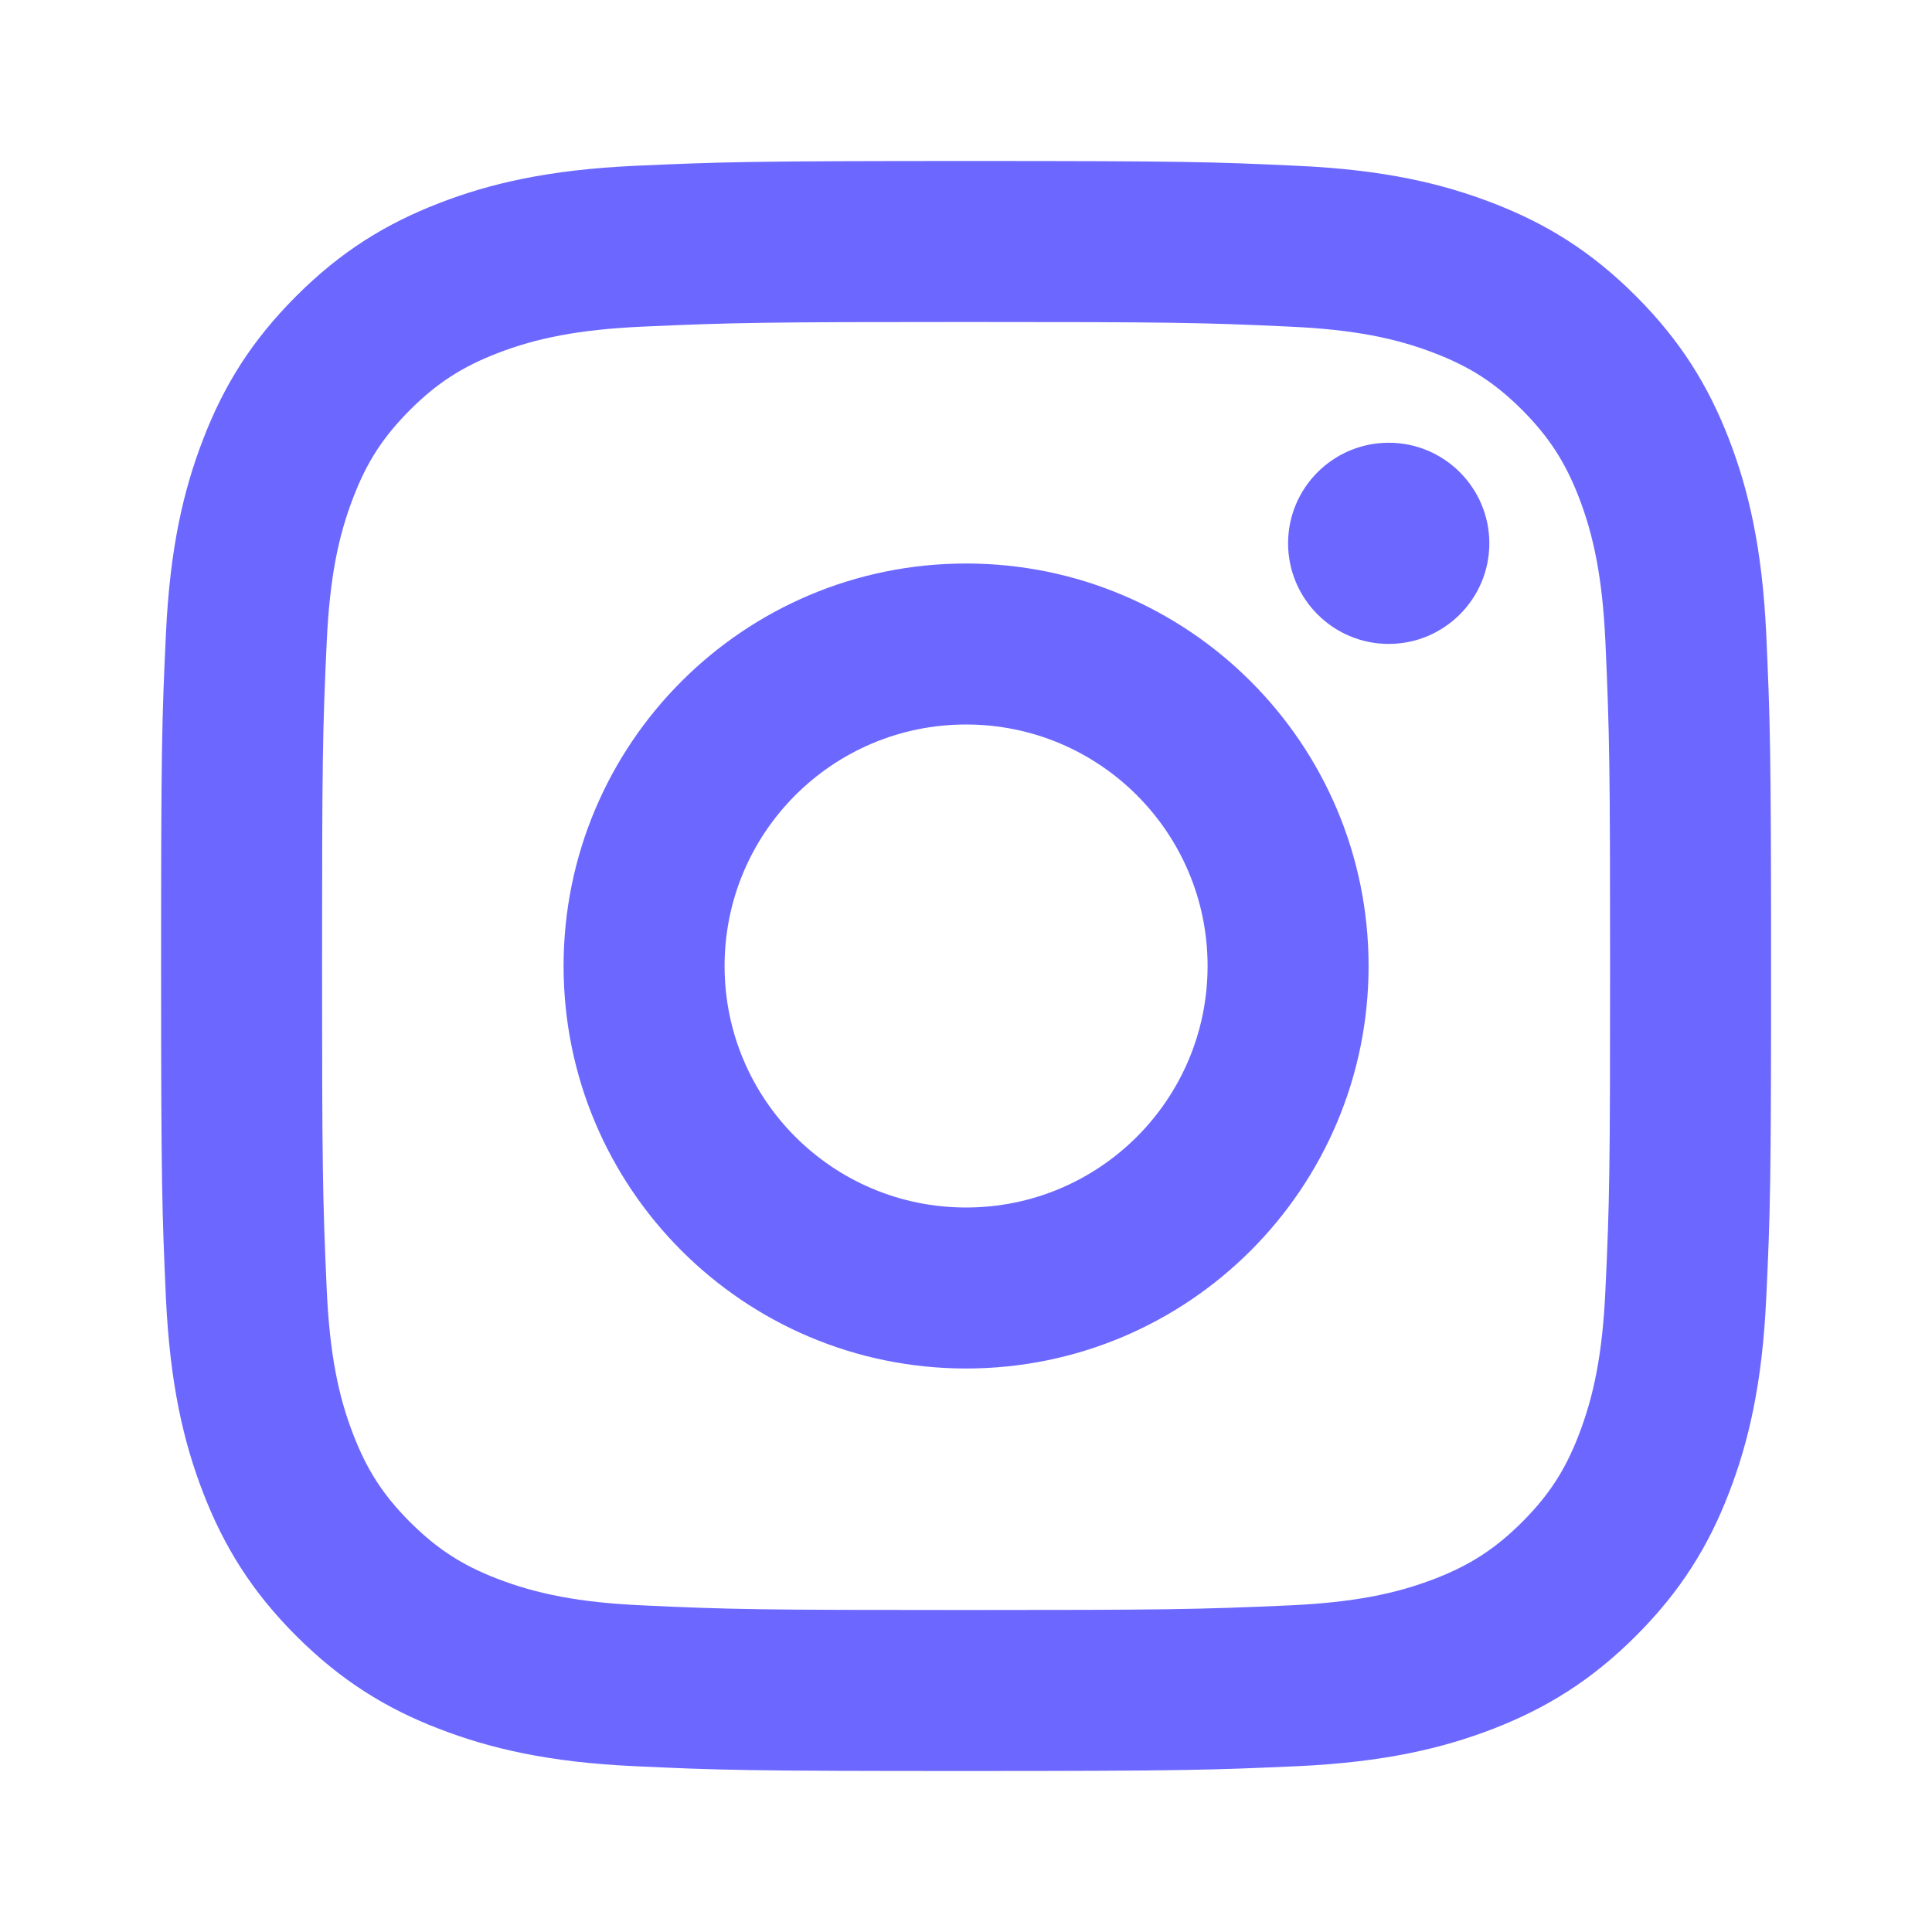
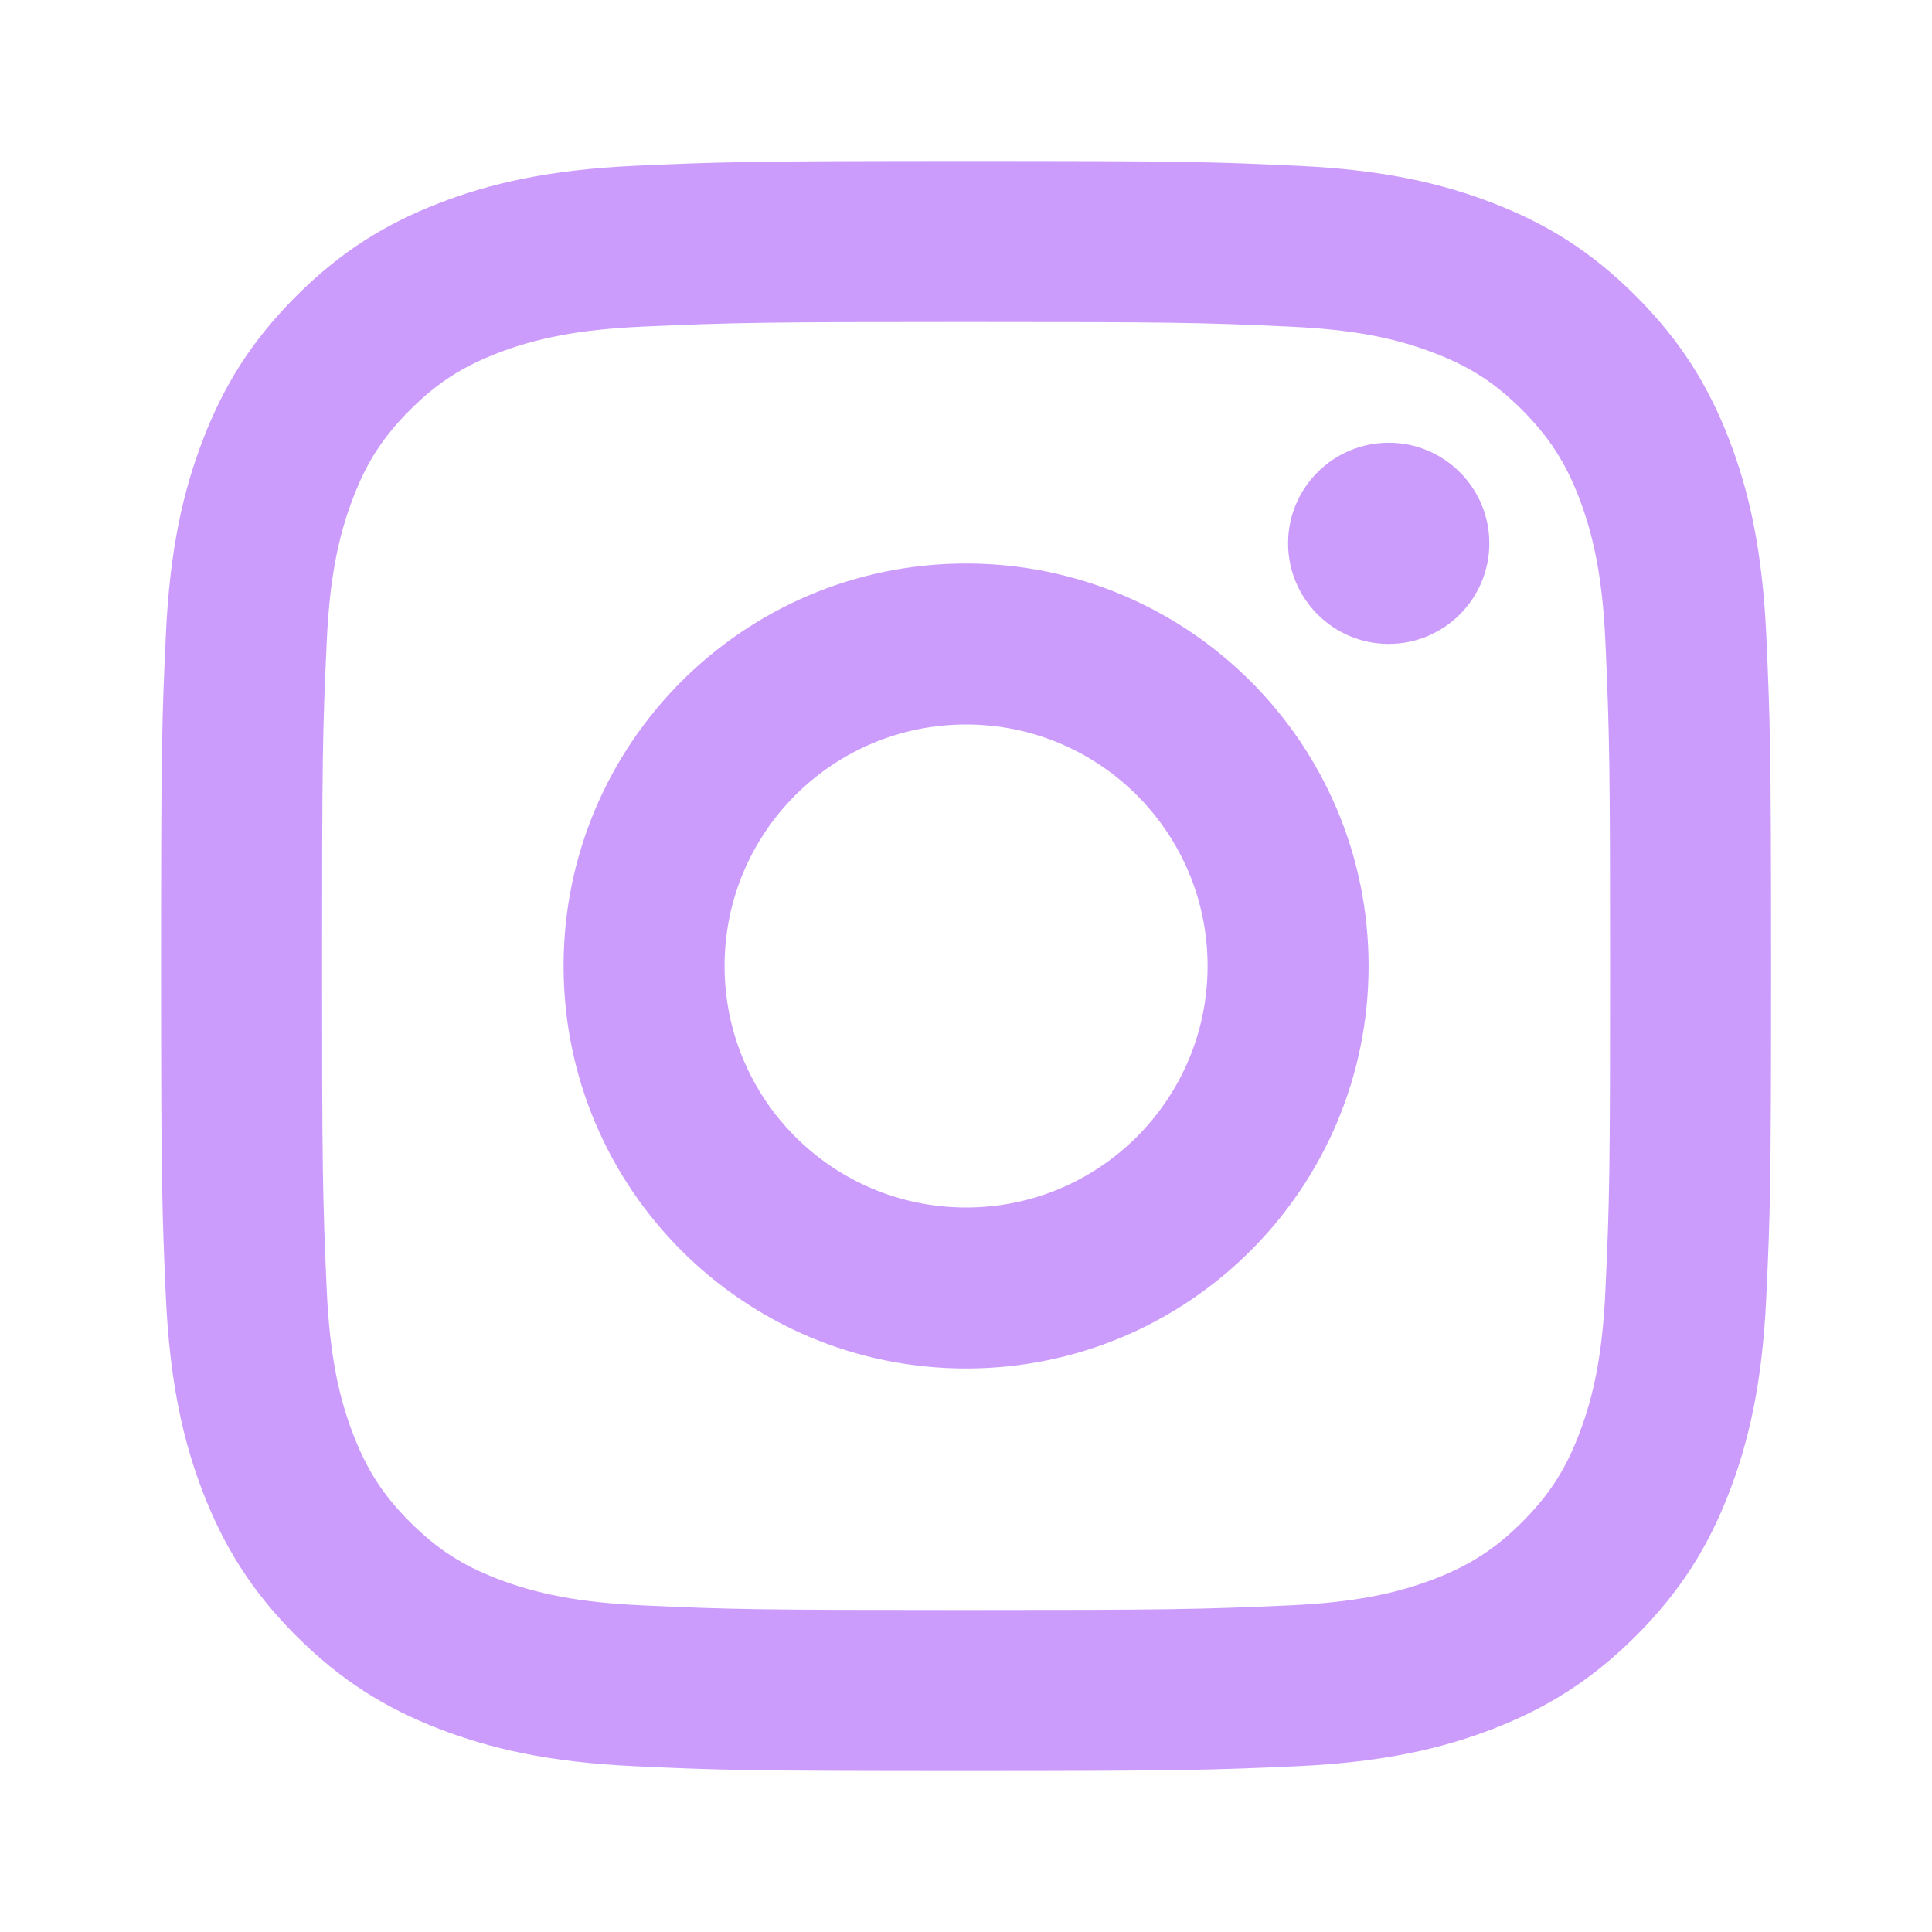
<svg xmlns="http://www.w3.org/2000/svg" width="48" height="48" viewBox="0 0 48 48" fill="none">
  <g id="instagram-line 1">
-     <path id="Vector" d="M24.002 18C20.687 18 18.002 20.686 18.002 24C18.002 27.315 20.688 30 24.002 30C27.317 30 30.002 27.314 30.002 24C30.002 20.685 27.316 18 24.002 18ZM24.002 14C29.523 14 34.002 18.474 34.002 24C34.002 29.521 29.528 34 24.002 34C18.481 34 14.002 29.526 14.002 24C14.002 18.479 18.476 14 24.002 14ZM37.002 13.498C37.002 14.879 35.88 15.998 34.502 15.998C33.122 15.998 32.002 14.877 32.002 13.498C32.002 12.12 33.123 11 34.502 11C35.879 10.998 37.002 12.12 37.002 13.498ZM24.002 8C19.053 8 18.246 8.013 15.944 8.116C14.376 8.189 13.325 8.4 12.348 8.779C11.48 9.116 10.854 9.518 10.187 10.185C9.517 10.855 9.116 11.479 8.781 12.348C8.401 13.327 8.19 14.376 8.118 15.942C8.014 18.15 8.002 18.922 8.002 24C8.002 28.949 8.015 29.756 8.118 32.057C8.191 33.625 8.402 34.678 8.781 35.652C9.118 36.521 9.521 37.149 10.185 37.813C10.857 38.484 11.484 38.887 12.344 39.219C13.332 39.601 14.383 39.812 15.944 39.884C18.152 39.988 18.924 40 24.002 40C28.951 40 29.758 39.987 32.059 39.884C33.623 39.811 34.677 39.599 35.654 39.221C36.521 38.885 37.15 38.48 37.815 37.817C38.487 37.144 38.889 36.519 39.221 35.657C39.603 34.672 39.814 33.62 39.886 32.058C39.99 29.85 40.002 29.078 40.002 24C40.002 19.051 39.989 18.244 39.886 15.943C39.813 14.378 39.601 13.323 39.223 12.346C38.887 11.481 38.483 10.853 37.817 10.185C37.146 9.514 36.523 9.114 35.654 8.779C34.676 8.399 33.625 8.188 32.06 8.116C29.852 8.012 29.08 8 24.002 8ZM24.002 4C29.435 4 30.114 4.02 32.247 4.12C34.375 4.218 35.827 4.555 37.102 5.05C38.42 5.558 39.534 6.245 40.645 7.357C41.755 8.468 42.442 9.585 42.952 10.9C43.445 12.173 43.782 13.627 43.882 15.755C43.977 17.888 44.002 18.567 44.002 24C44.002 29.433 43.982 30.112 43.882 32.245C43.784 34.373 43.445 35.825 42.952 37.1C42.444 38.418 41.755 39.532 40.645 40.643C39.534 41.753 38.415 42.44 37.102 42.95C35.827 43.443 34.375 43.78 32.247 43.88C30.114 43.975 29.435 44 24.002 44C18.569 44 17.89 43.98 15.757 43.88C13.629 43.782 12.179 43.443 10.902 42.95C9.585 42.442 8.47 41.753 7.359 40.643C6.247 39.532 5.562 38.413 5.052 37.1C4.557 35.825 4.222 34.373 4.122 32.245C4.027 30.112 4.002 29.433 4.002 24C4.002 18.567 4.022 17.888 4.122 15.755C4.22 13.625 4.557 12.175 5.052 10.9C5.56 9.583 6.247 8.468 7.359 7.357C8.47 6.245 9.587 5.56 10.902 5.05C12.177 4.555 13.627 4.22 15.757 4.12C17.89 4.025 18.569 4 24.002 4Z" fill="#6C68FF" />
+     <path id="Vector" d="M24.002 18C20.687 18 18.002 20.686 18.002 24C18.002 27.315 20.688 30 24.002 30C27.317 30 30.002 27.314 30.002 24C30.002 20.685 27.316 18 24.002 18ZM24.002 14C29.523 14 34.002 18.474 34.002 24C34.002 29.521 29.528 34 24.002 34C18.481 34 14.002 29.526 14.002 24C14.002 18.479 18.476 14 24.002 14ZM37.002 13.498C37.002 14.879 35.88 15.998 34.502 15.998C33.122 15.998 32.002 14.877 32.002 13.498C32.002 12.12 33.123 11 34.502 11C35.879 10.998 37.002 12.12 37.002 13.498ZM24.002 8C19.053 8 18.246 8.013 15.944 8.116C14.376 8.189 13.325 8.4 12.348 8.779C11.48 9.116 10.854 9.518 10.187 10.185C9.517 10.855 9.116 11.479 8.781 12.348C8.401 13.327 8.19 14.376 8.118 15.942C8.014 18.15 8.002 18.922 8.002 24C8.002 28.949 8.015 29.756 8.118 32.057C8.191 33.625 8.402 34.678 8.781 35.652C9.118 36.521 9.521 37.149 10.185 37.813C10.857 38.484 11.484 38.887 12.344 39.219C13.332 39.601 14.383 39.812 15.944 39.884C18.152 39.988 18.924 40 24.002 40C28.951 40 29.758 39.987 32.059 39.884C33.623 39.811 34.677 39.599 35.654 39.221C36.521 38.885 37.15 38.48 37.815 37.817C38.487 37.144 38.889 36.519 39.221 35.657C39.603 34.672 39.814 33.62 39.886 32.058C39.99 29.85 40.002 29.078 40.002 24C40.002 19.051 39.989 18.244 39.886 15.943C39.813 14.378 39.601 13.323 39.223 12.346C38.887 11.481 38.483 10.853 37.817 10.185C37.146 9.514 36.523 9.114 35.654 8.779C34.676 8.399 33.625 8.188 32.06 8.116C29.852 8.012 29.08 8 24.002 8ZM24.002 4C29.435 4 30.114 4.02 32.247 4.12C34.375 4.218 35.827 4.555 37.102 5.05C38.42 5.558 39.534 6.245 40.645 7.357C41.755 8.468 42.442 9.585 42.952 10.9C43.445 12.173 43.782 13.627 43.882 15.755C43.977 17.888 44.002 18.567 44.002 24C44.002 29.433 43.982 30.112 43.882 32.245C43.784 34.373 43.445 35.825 42.952 37.1C42.444 38.418 41.755 39.532 40.645 40.643C39.534 41.753 38.415 42.44 37.102 42.95C35.827 43.443 34.375 43.78 32.247 43.88C30.114 43.975 29.435 44 24.002 44C18.569 44 17.89 43.98 15.757 43.88C13.629 43.782 12.179 43.443 10.902 42.95C9.585 42.442 8.47 41.753 7.359 40.643C6.247 39.532 5.562 38.413 5.052 37.1C4.557 35.825 4.222 34.373 4.122 32.245C4.027 30.112 4.002 29.433 4.002 24C4.002 18.567 4.022 17.888 4.122 15.755C4.22 13.625 4.557 12.175 5.052 10.9C5.56 9.583 6.247 8.468 7.359 7.357C8.47 6.245 9.587 5.56 10.902 5.05C12.177 4.555 13.627 4.22 15.757 4.12C17.89 4.025 18.569 4 24.002 4Z" fill="#CC9CFC" />
  </g>
</svg>
